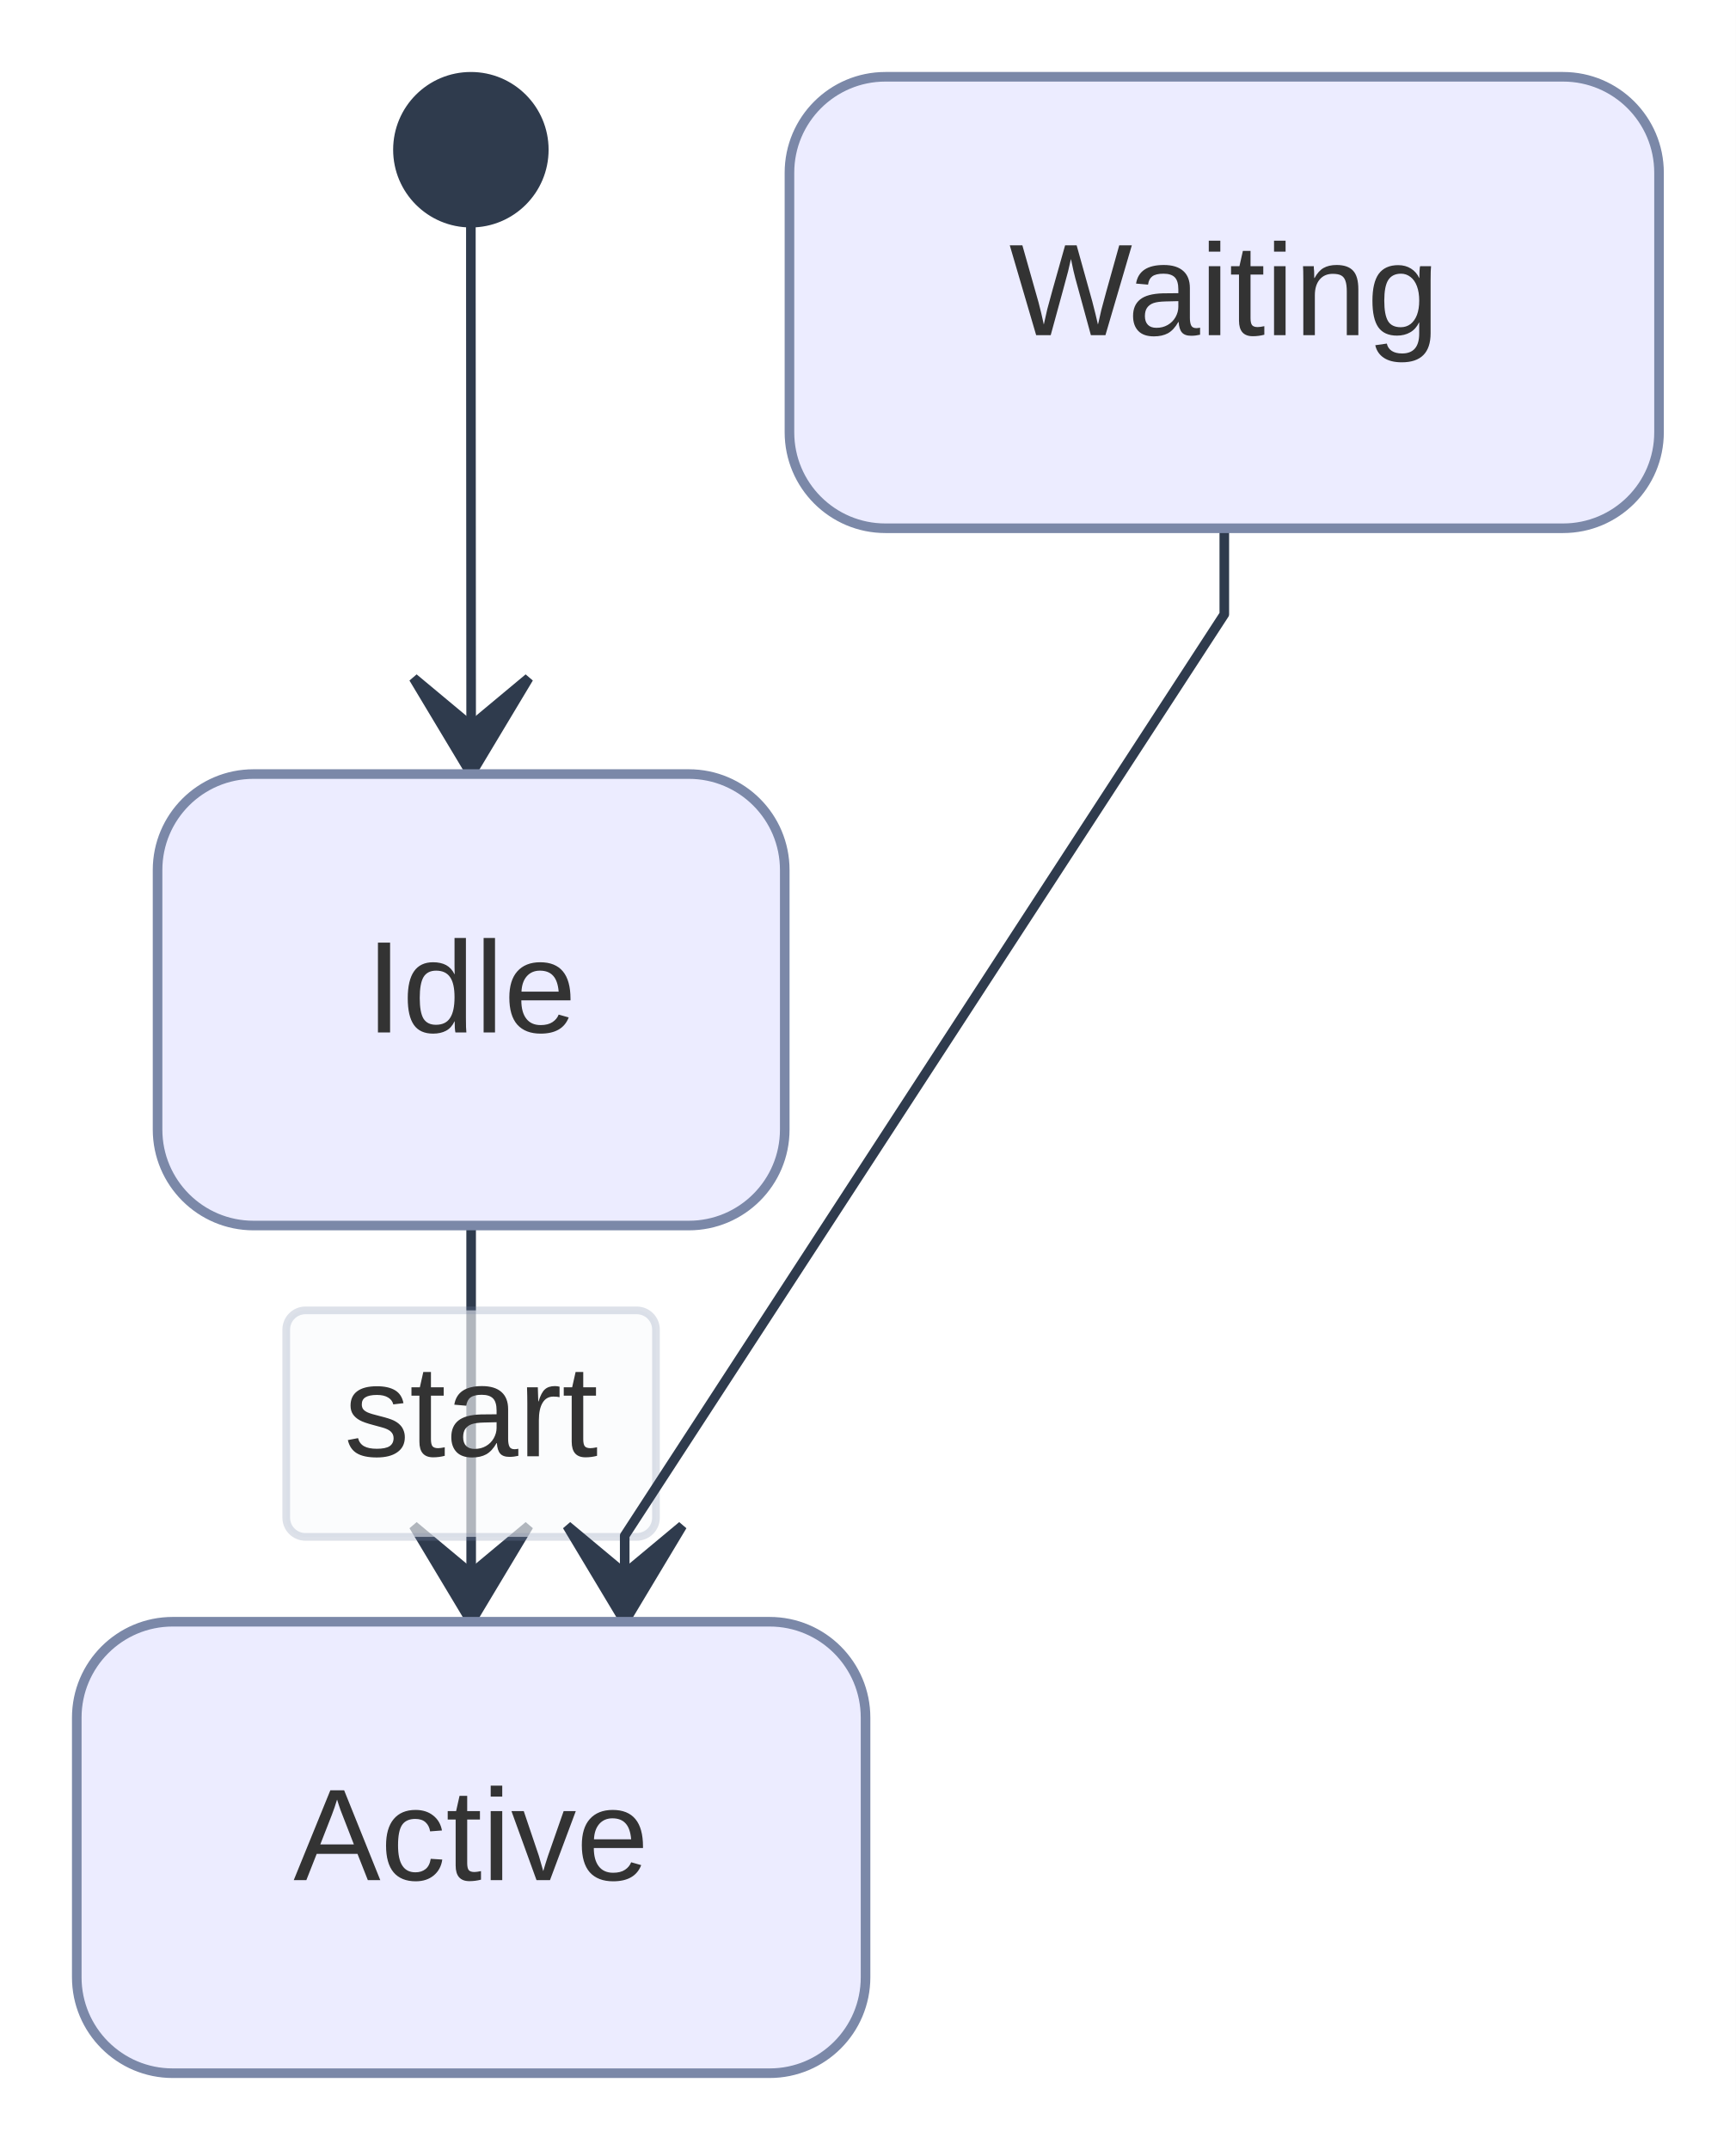
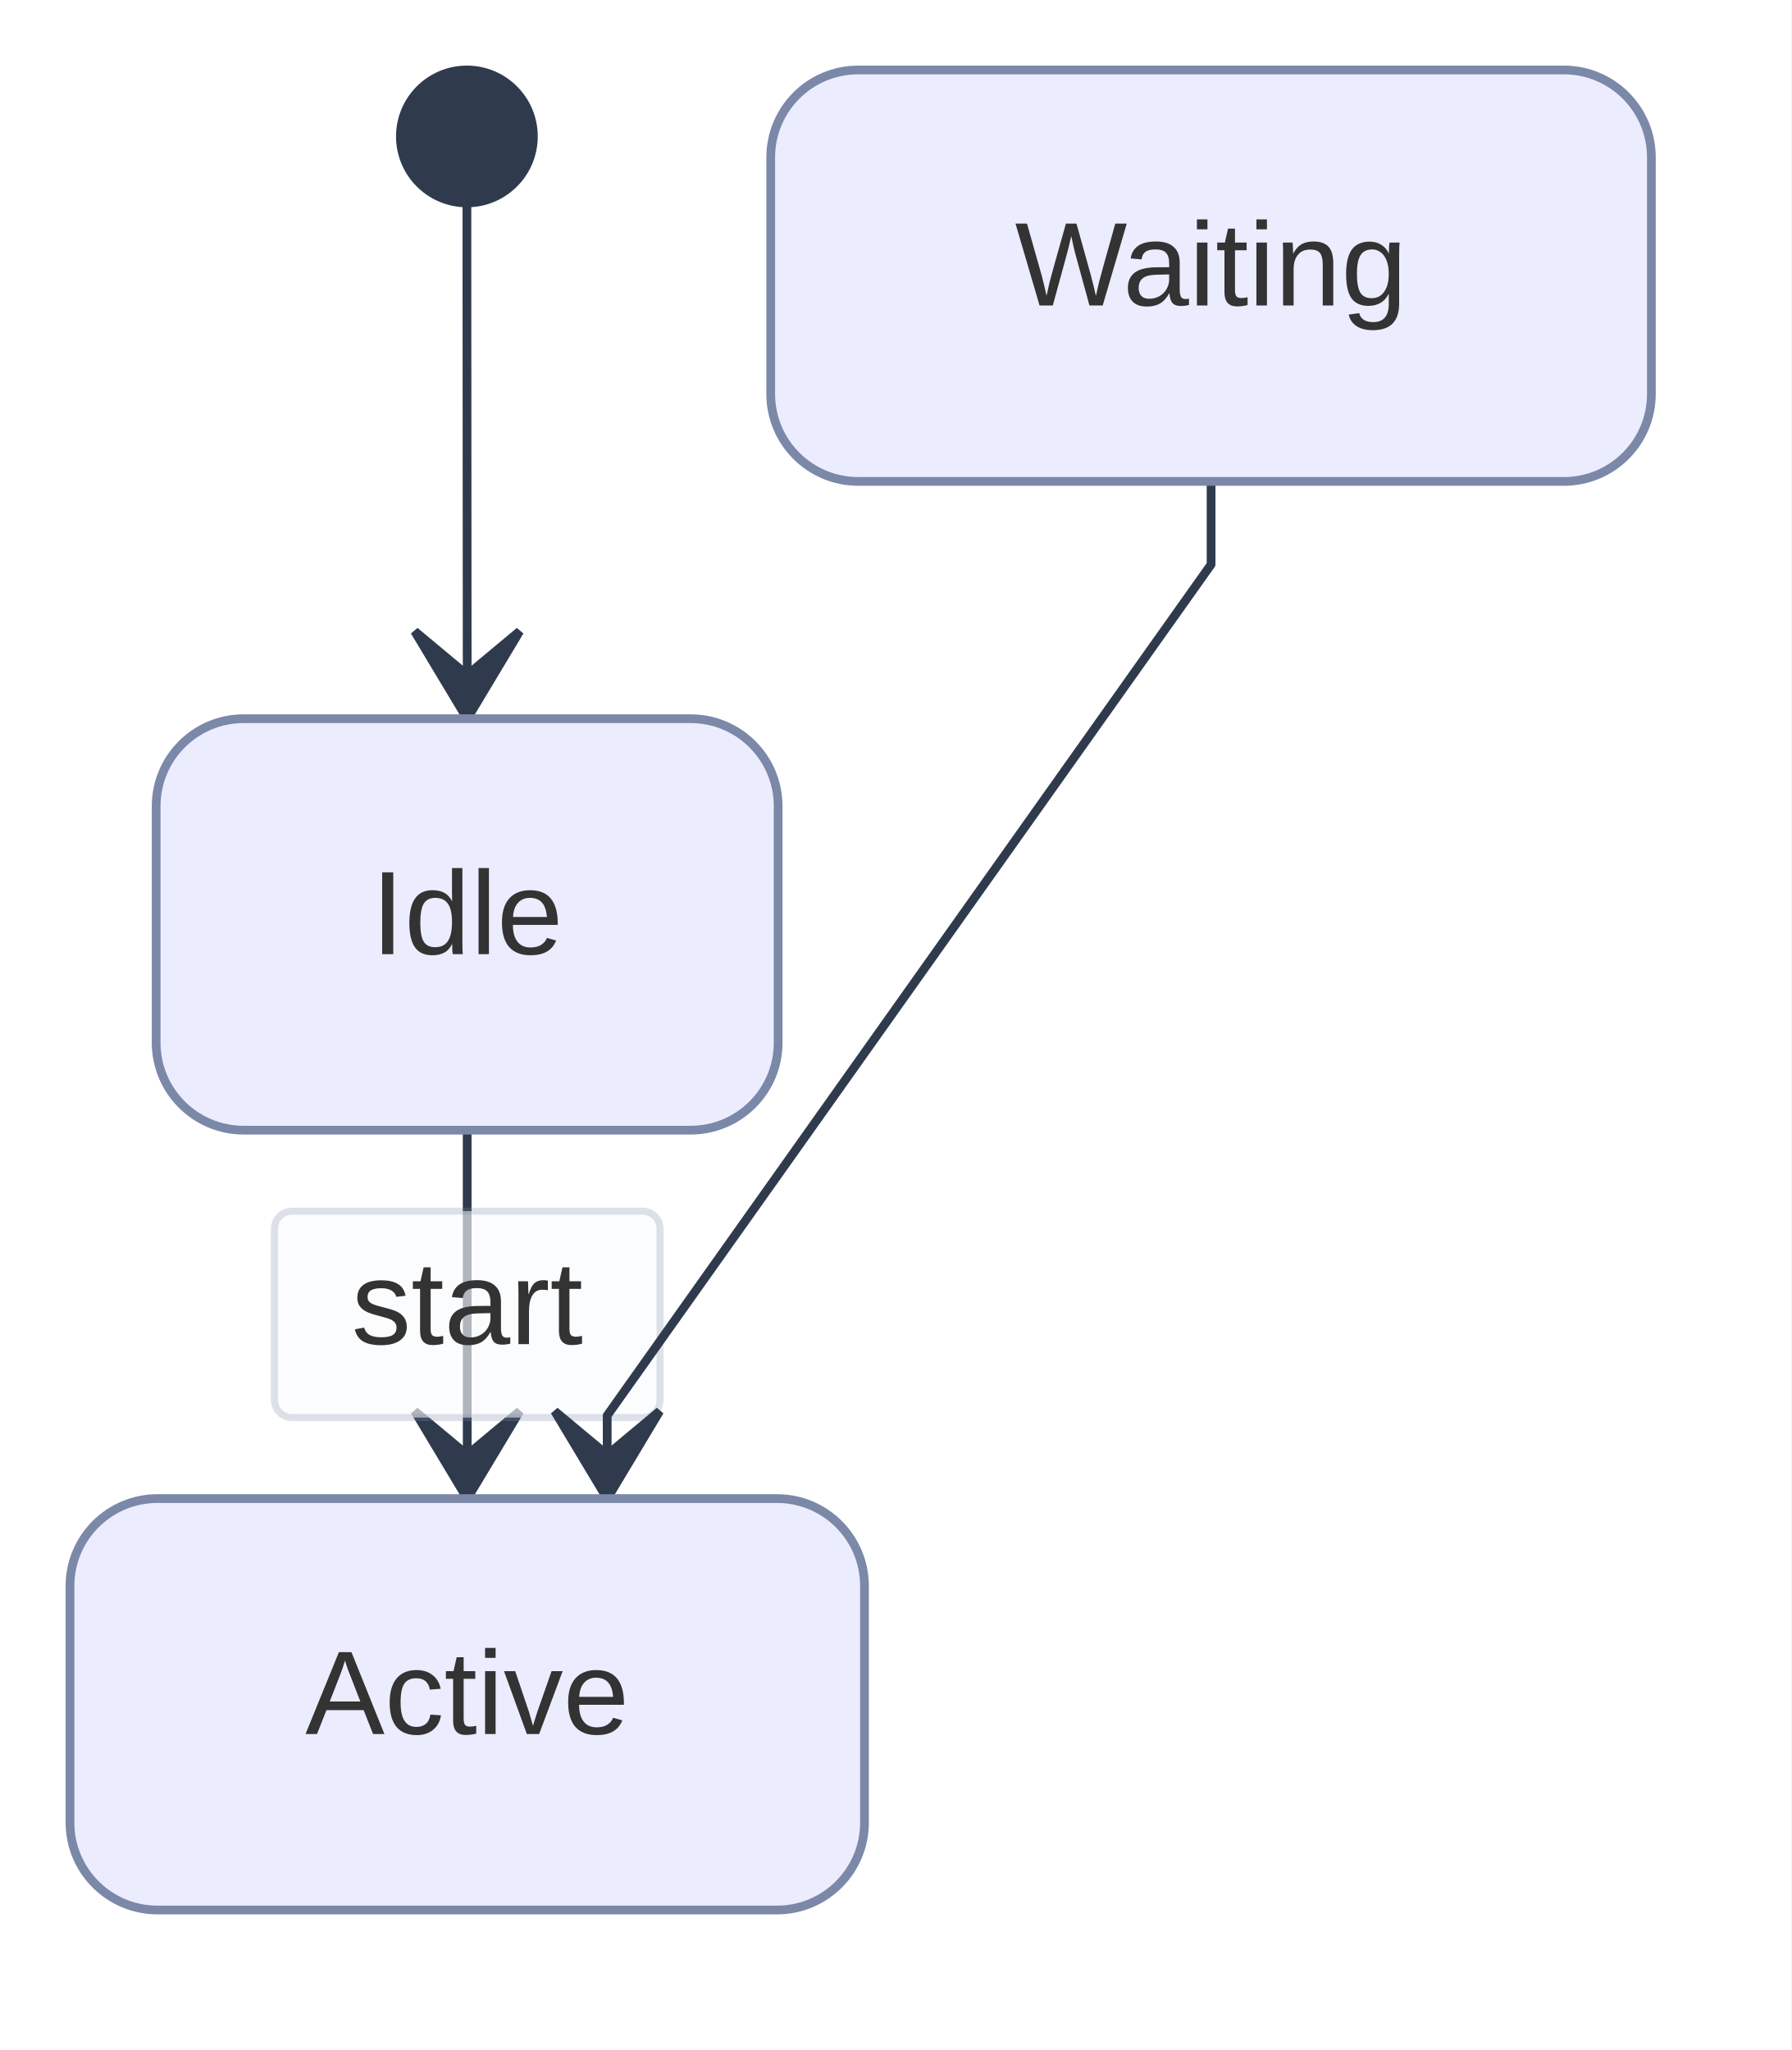
- <svg xmlns="http://www.w3.org/2000/svg" width="180.899" height="224.011" viewBox="0 0 180.899 224.011">
-   <rect x="0" y="0" width="180.899" height="224.011" fill="#FFFFFF" />
+ <svg xmlns="http://www.w3.org/2000/svg" width="204.775" height="234.375" viewBox="0 0 204.775 234.375">
+   <rect x="0" y="0" width="204.775" height="234.375" fill="#FFFFFF" />
  <defs>
    <marker id="arrow-0" viewBox="0 0 10 10" refX="5" refY="5" markerUnits="userSpaceOnUse" markerWidth="8" markerHeight="8" orient="auto">
      <path d="M 0 0 L 10 5 L 0 10 z" fill="#2F3B4D" stroke="#2F3B4D" stroke-width="1" stroke-dasharray="1,0" />
    </marker>
    <marker id="arrow-start-0" viewBox="0 0 10 10" refX="4.5" refY="5" markerUnits="userSpaceOnUse" markerWidth="8" markerHeight="8" orient="auto">
      <path d="M 0 5 L 10 10 L 10 0 z" fill="#2F3B4D" stroke="#2F3B4D" stroke-width="1" stroke-dasharray="1,0" />
    </marker>
    <marker id="arrow-state-0" viewBox="0 0 20 14" refX="19" refY="7" markerUnits="userSpaceOnUse" markerWidth="20" markerHeight="14" orient="auto">
      <path d="M 19 7 L 9 13 L 14 7 L 9 1 Z" fill="#2F3B4D" stroke="#2F3B4D" stroke-width="1" stroke-dasharray="1,0" />
    </marker>
  </defs>
-   <path id="edge-0" class="edgePath" data-edge-id="edge-0" d="M 49.070,23.200 L 49.070,29.200 L 49.098,74.647 L 49.098,80.647" fill="none" stroke="#2F3B4D" stroke-width="1" marker-end="url(#arrow-state-0)" stroke-linecap="round" stroke-linejoin="round" />
-   <path id="edge-1" class="edgePath" data-edge-id="edge-1" d="M 49.098,127.687 L 49.098,136.649 L 49.102,160.008 L 49.102,168.971" fill="none" stroke="#2F3B4D" stroke-width="1" marker-end="url(#arrow-state-0)" stroke-linecap="round" stroke-linejoin="round" />
-   <rect data-edge-id="edge-1" data-label-kind="center" x="29.83" y="136.53" width="38.53" height="23.60" rx="2" ry="2" fill="rgba(248,250,252, 0.92)" fill-opacity="0.70" stroke="#7B88A8" stroke-opacity="0.25" stroke-width="0.8" />
+   <path id="edge-0" class="edgePath" data-edge-id="edge-0" d="M 53.373,23.200 L 53.373,29.200 L 53.403,76.172 L 53.403,82.172" fill="none" stroke="#2F3B4D" stroke-width="1" marker-end="url(#arrow-state-0)" stroke-linecap="round" stroke-linejoin="round" />
+   <path id="edge-1" class="edgePath" data-edge-id="edge-1" d="M 53.403,129.212 L 53.403,138.708 L 53.408,161.838 L 53.408,171.335" fill="none" stroke="#2F3B4D" stroke-width="1" marker-end="url(#arrow-state-0)" stroke-linecap="round" stroke-linejoin="round" />
+   <rect data-edge-id="edge-1" data-label-kind="center" x="31.37" y="138.47" width="44.08" height="23.60" rx="2" ry="2" fill="rgba(248,250,252, 0.92)" fill-opacity="0.70" stroke="#7B88A8" stroke-opacity="0.25" stroke-width="0.8" />
  <g class="edgeLabel" data-edge-id="edge-1" data-label-kind="center">
-     <text x="49.10" y="151.73" text-anchor="middle" font-family="trebuchet ms,verdana,arial,sans-serif" font-size="13.6" fill="#333333">
-       <tspan x="49.10" dy="0.00">start</tspan>
+     <text x="53.41" y="153.67" text-anchor="middle" font-family="trebuchet ms,verdana,arial,Noto Color Emoji,Apple Color Emoji,Segoe UI Emoji,sans-serif" font-size="13.6" fill="#333333">
+       <tspan x="53.41" dy="0.00">start</tspan>
    </text>
  </g>
-   <path id="edge-2" class="edgePath" data-edge-id="edge-2" d="M 127.587,55.040 L 127.587,64.002 L 65.102,160.008 L 65.102,168.971" fill="none" stroke="#2F3B4D" stroke-width="1" marker-end="url(#arrow-state-0)" stroke-linecap="round" stroke-linejoin="round" />
-   <rect x="8.00" y="168.97" width="82.20" height="47.04" rx="10" ry="10" fill="#ECECFF" stroke="#7B88A8" stroke-width="1" stroke-linejoin="round" stroke-linecap="round" />
-   <text x="49.10" y="195.89" text-anchor="middle" font-family="trebuchet ms,verdana,arial,sans-serif" font-size="13.6" fill="#333333">
-     <tspan x="49.10" dy="0.00">Active</tspan>
+   <path id="edge-2" class="edgePath" data-edge-id="edge-2" d="M 138.439,55.040 L 138.439,64.536 L 69.408,161.838 L 69.408,171.335" fill="none" stroke="#2F3B4D" stroke-width="1" marker-end="url(#arrow-state-0)" stroke-linecap="round" stroke-linejoin="round" />
+   <rect x="8.00" y="171.33" width="90.82" height="47.04" rx="10" ry="10" fill="#ECECFF" stroke="#7B88A8" stroke-width="1" stroke-linejoin="round" stroke-linecap="round" />
+   <text x="53.41" y="198.25" text-anchor="middle" font-family="trebuchet ms,verdana,arial,Noto Color Emoji,Apple Color Emoji,Segoe UI Emoji,sans-serif" font-size="13.6" fill="#333333">
+     <tspan x="53.41" dy="0.00">Active</tspan>
  </text>
-   <rect x="16.42" y="80.65" width="65.36" height="47.04" rx="10" ry="10" fill="#ECECFF" stroke="#7B88A8" stroke-width="1" stroke-linejoin="round" stroke-linecap="round" />
-   <text x="49.10" y="107.57" text-anchor="middle" font-family="trebuchet ms,verdana,arial,sans-serif" font-size="13.6" fill="#333333">
-     <tspan x="49.10" dy="0.00">Idle</tspan>
+   <rect x="17.85" y="82.17" width="71.10" height="47.04" rx="10" ry="10" fill="#ECECFF" stroke="#7B88A8" stroke-width="1" stroke-linejoin="round" stroke-linecap="round" />
+   <text x="53.40" y="109.09" text-anchor="middle" font-family="trebuchet ms,verdana,arial,Noto Color Emoji,Apple Color Emoji,Segoe UI Emoji,sans-serif" font-size="13.6" fill="#333333">
+     <tspan x="53.40" dy="0.00">Idle</tspan>
  </text>
-   <rect x="82.27" y="8.00" width="90.62" height="47.04" rx="10" ry="10" fill="#ECECFF" stroke="#7B88A8" stroke-width="1" stroke-linejoin="round" stroke-linecap="round" />
-   <text x="127.59" y="34.92" text-anchor="middle" font-family="trebuchet ms,verdana,arial,sans-serif" font-size="13.6" fill="#333333">
-     <tspan x="127.59" dy="0.00">Waiting</tspan>
+   <rect x="88.10" y="8.00" width="100.67" height="47.04" rx="10" ry="10" fill="#ECECFF" stroke="#7B88A8" stroke-width="1" stroke-linejoin="round" stroke-linecap="round" />
+   <text x="138.44" y="34.92" text-anchor="middle" font-family="trebuchet ms,verdana,arial,Noto Color Emoji,Apple Color Emoji,Segoe UI Emoji,sans-serif" font-size="13.6" fill="#333333">
+     <tspan x="138.44" dy="0.00">Waiting</tspan>
  </text>
-   <circle cx="49.07" cy="15.60" r="7.60" fill="#2F3B4D" stroke="#2F3B4D" stroke-width="1" stroke-linejoin="round" stroke-linecap="round" />
+   <circle cx="53.37" cy="15.60" r="7.60" fill="#2F3B4D" stroke="#2F3B4D" stroke-width="1" stroke-linejoin="round" stroke-linecap="round" />
</svg>
